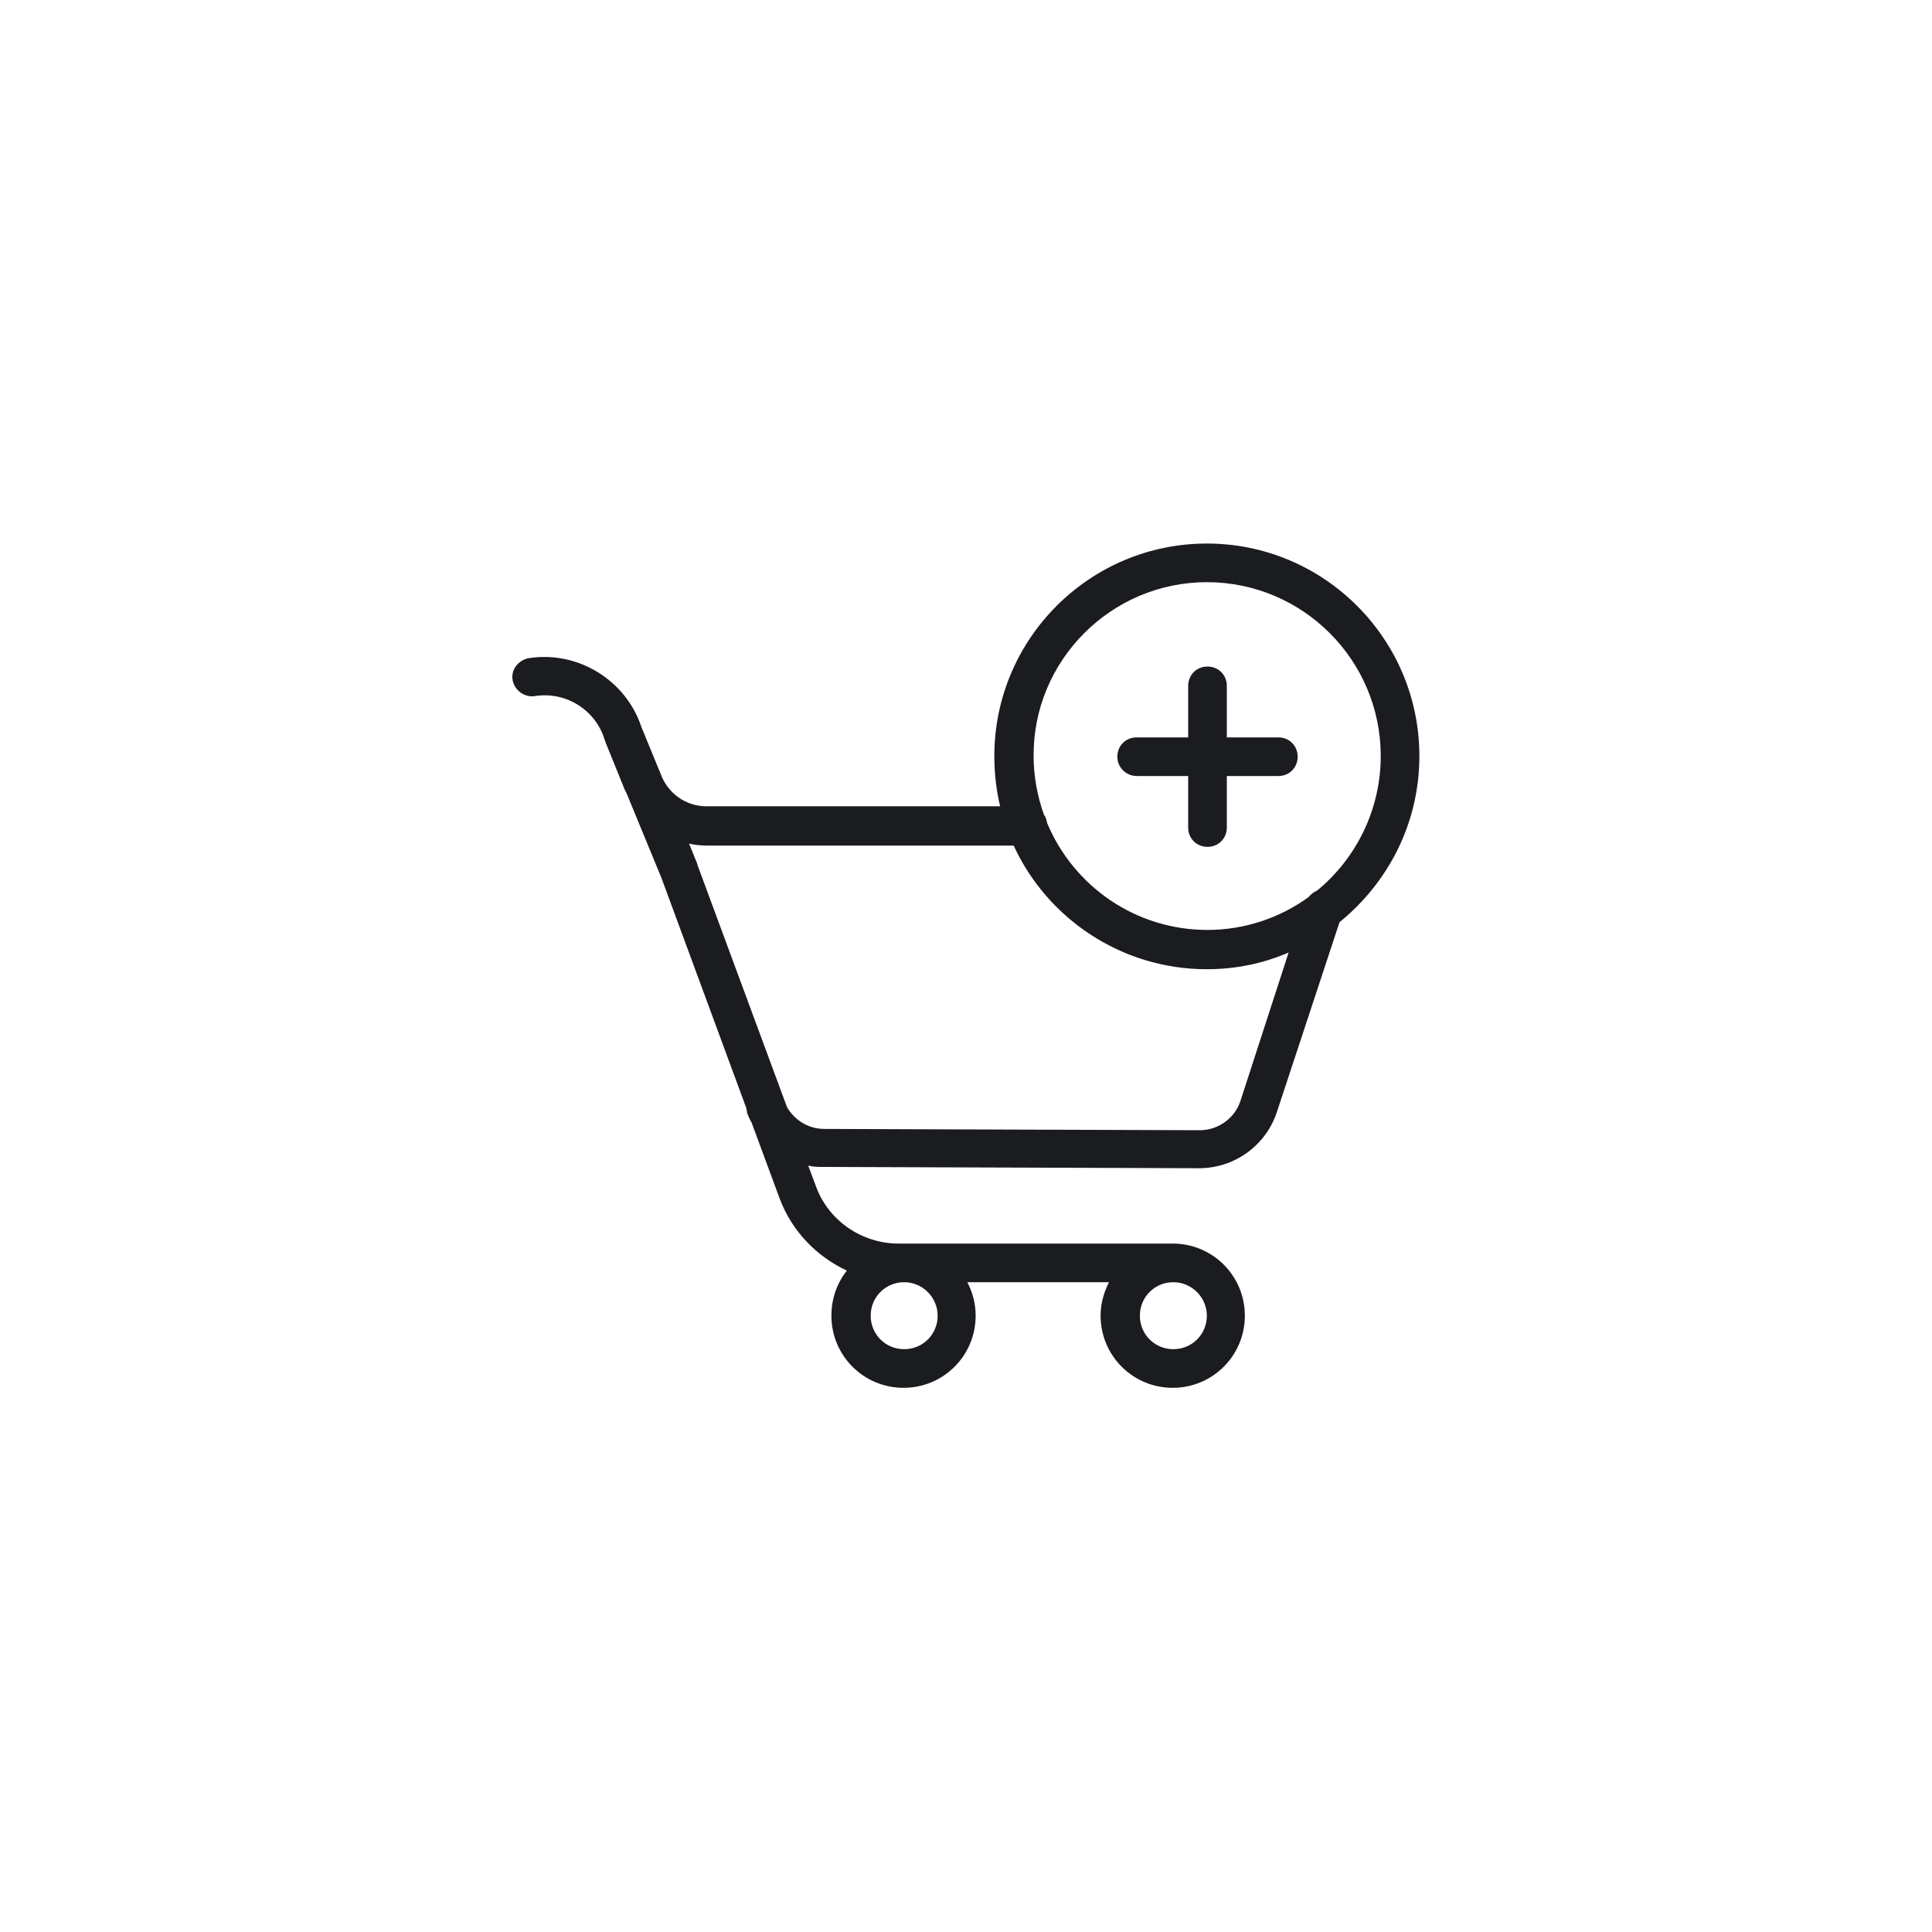
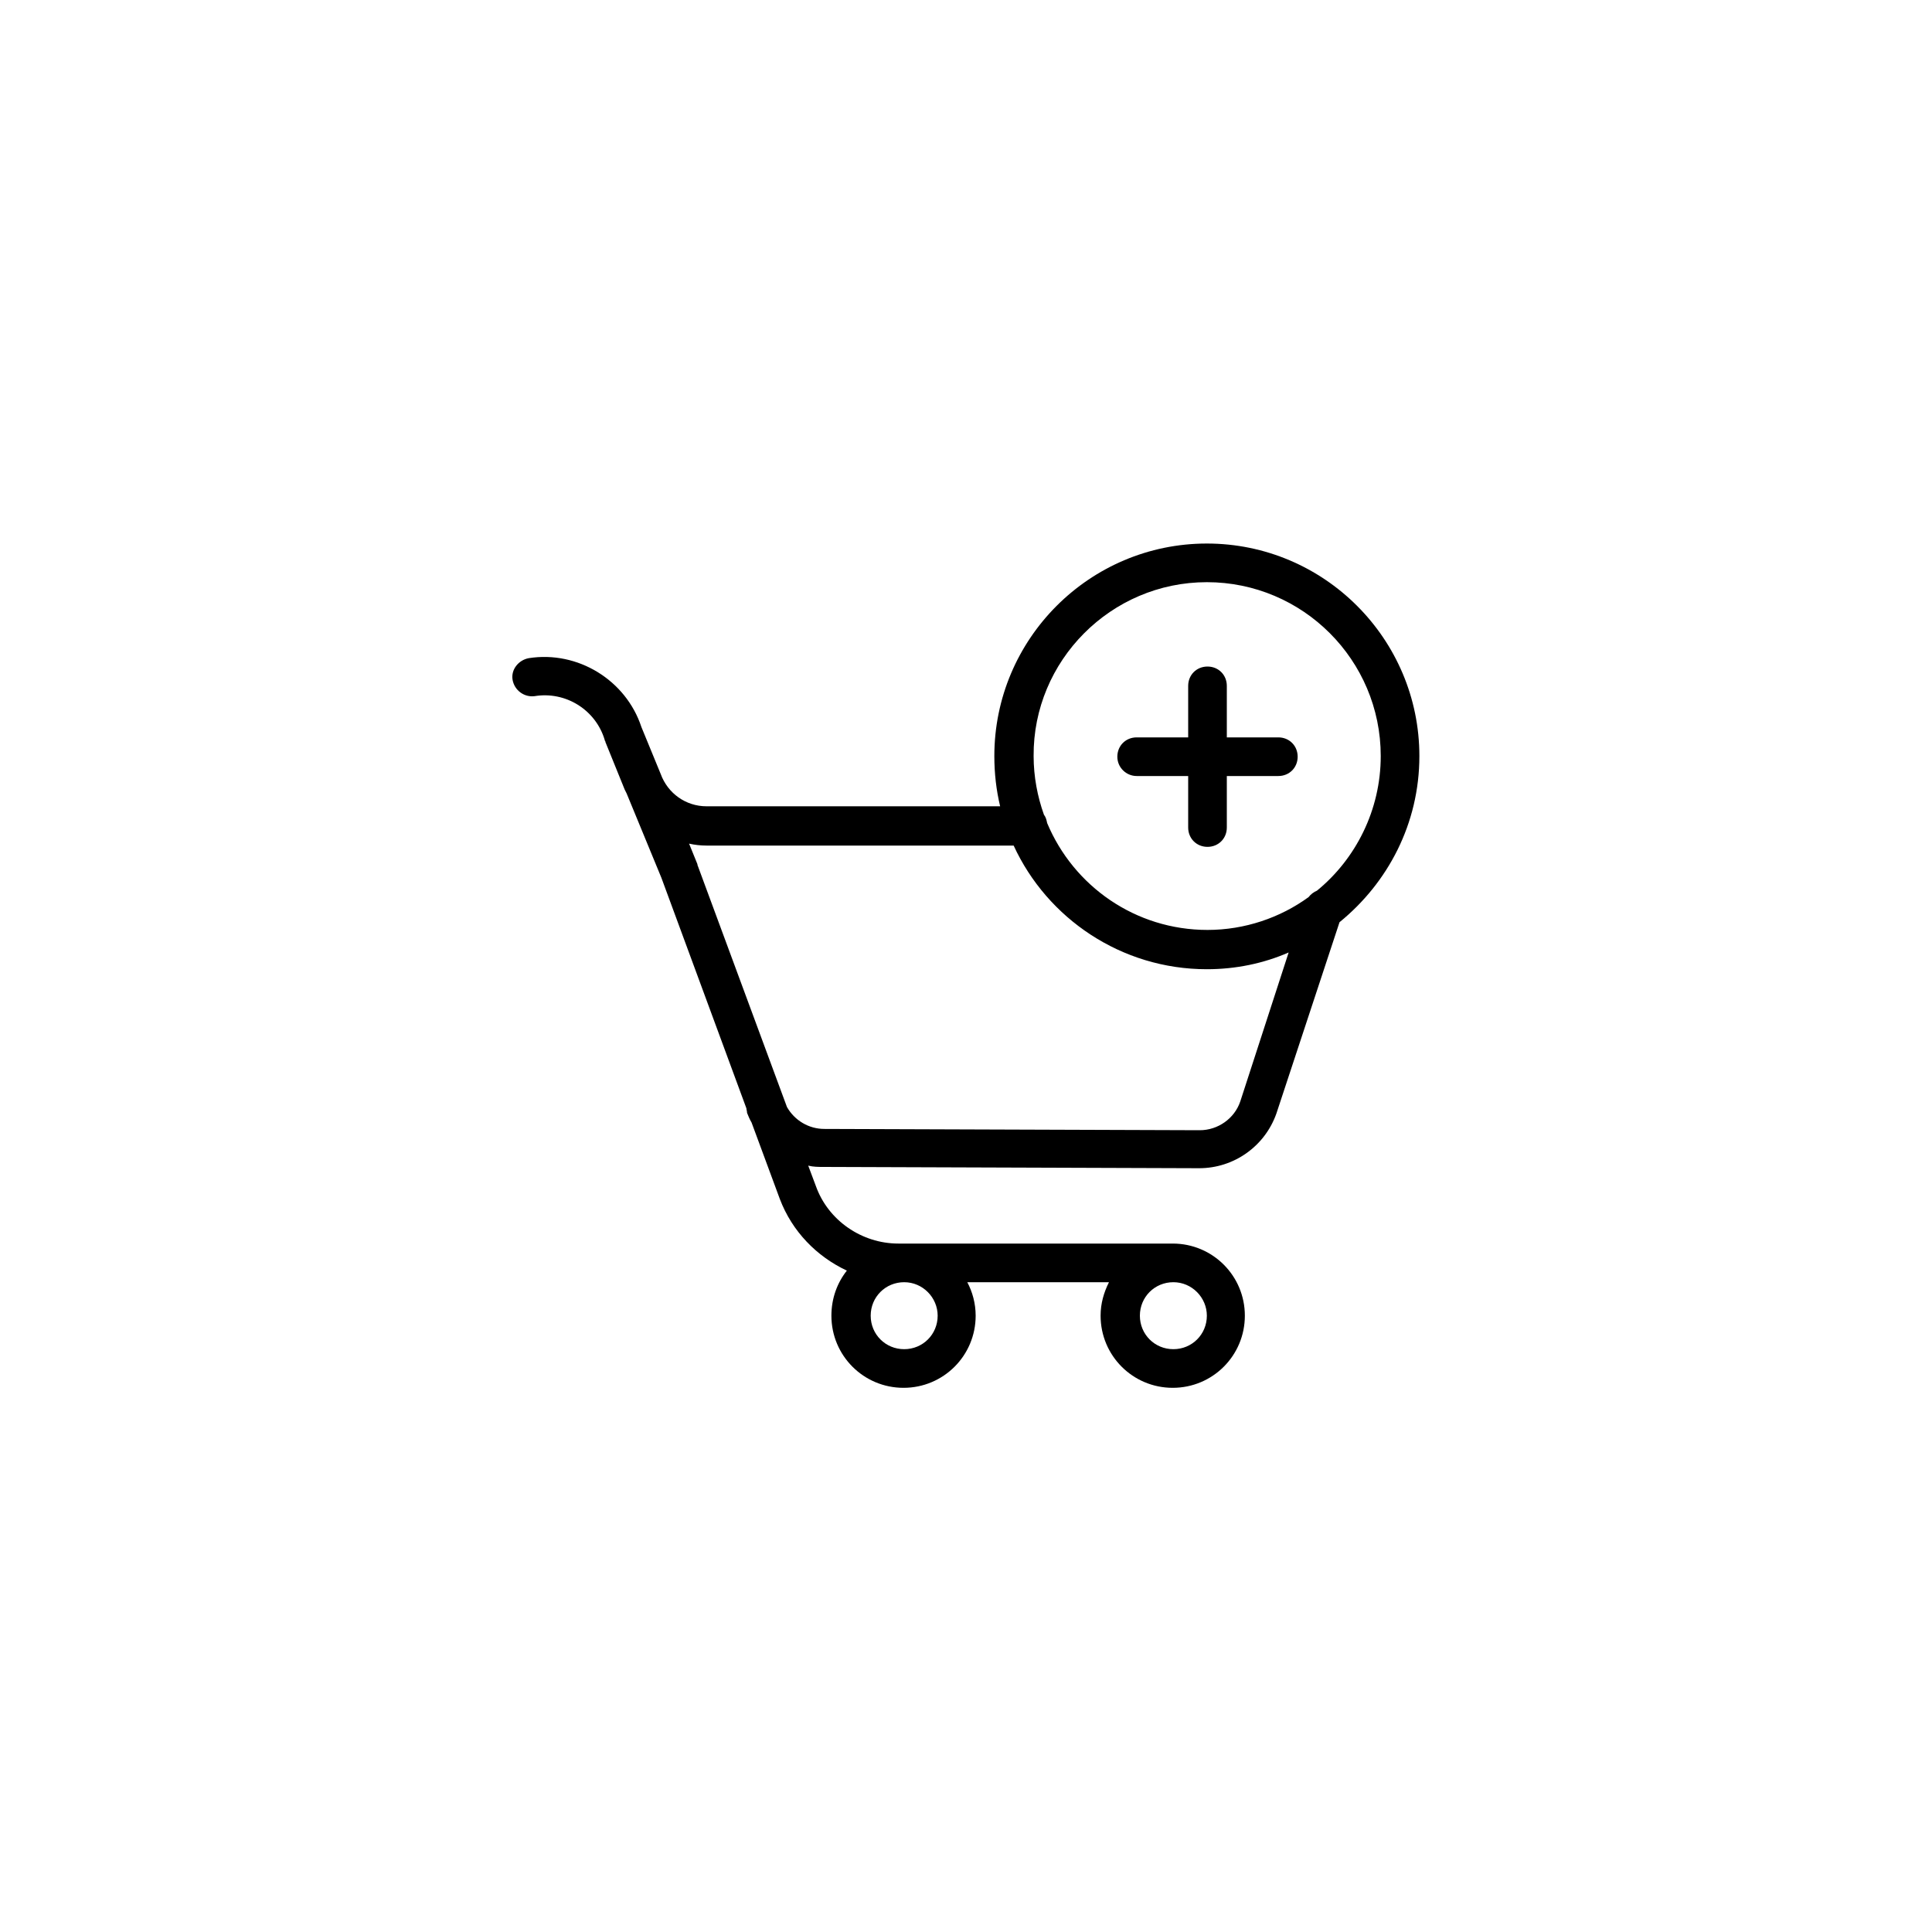
<svg xmlns="http://www.w3.org/2000/svg" version="1.1" id="Layer_1" x="0px" y="0px" viewBox="0 0 300 300" style="enable-background:new 0 0 300 300;" xml:space="preserve">
  <style type="text/css">
- 	.st0{fill:#1B1C20;}
</style>
  <g>
-     <path class="st0" d="M220.4,117.4c0-18.2-14.8-33-33-33s-33,14.8-33,33c0,2.7,0.3,5.3,0.9,7.8h-45.6c0,0,0,0,0,0s0,0,0,0   c-3.2,0-6-2-7.1-5l-3-7.3c0,0,0,0,0,0c-2.4-7.3-9.9-11.9-17.5-10.7c-1.6,0.3-2.8,1.8-2.5,3.4s1.8,2.7,3.4,2.5   c4.8-0.8,9.5,2.1,10.9,6.8c0,0.1,0,0.1,0.1,0.2c0,0,0,0.1,0,0.1l3,7.4c0.1,0.2,0.2,0.4,0.3,0.6l5.4,13.1l13.2,35.8   c0,0.2,0.1,0.4,0.1,0.7c0.2,0.5,0.4,1,0.7,1.5l4.4,11.9c1.9,5,5.7,8.9,10.4,11.1c-1.5,1.9-2.4,4.3-2.4,7c0,6.2,5,11.2,11.2,11.2   c6.2,0,11.2-5,11.2-11.2c0-1.9-0.5-3.7-1.3-5.2h22c-0.8,1.6-1.3,3.3-1.3,5.2c0,6.2,5,11.2,11.2,11.2s11.2-5,11.2-11.2   s-5-11.2-11.2-11.2h-42.6c-5.7,0-10.9-3.6-12.8-8.9l-1.2-3.2c0.8,0.2,1.6,0.2,2.4,0.2l58.3,0.2c5.4,0,10.2-3.4,12-8.5l9.8-29.7   C215.5,137.1,220.4,127.9,220.4,117.4z M145.6,204.3c0,2.9-2.3,5.2-5.2,5.2s-5.2-2.3-5.2-5.2s2.3-5.2,5.2-5.2   S145.6,201.5,145.6,204.3z M187.4,204.3c0,2.9-2.3,5.2-5.2,5.2s-5.2-2.3-5.2-5.2s2.3-5.2,5.2-5.2S187.4,201.5,187.4,204.3z    M187.4,90.4c14.9,0,27,12.1,27,27c0,8.4-3.9,16-9.9,20.9c-0.5,0.2-1,0.6-1.3,1c-4.4,3.2-9.9,5.1-15.7,5.1   c-11.2,0-20.8-6.8-24.9-16.6c-0.1-0.5-0.2-0.9-0.5-1.3c-1-2.8-1.6-5.9-1.6-9.1C160.4,102.6,172.5,90.4,187.4,90.4z M192.6,171   c-0.9,2.7-3.5,4.5-6.3,4.5l-58.3-0.2c-2.4,0-4.6-1.3-5.8-3.4l-13.9-37.6c0,0,0-0.1,0-0.1L107,131c0.9,0.2,1.8,0.3,2.7,0.3   c0,0,0,0,0,0s0,0,0,0h47.7c5.2,11.3,16.7,19.2,30,19.2c4.5,0,8.8-0.9,12.7-2.6L192.6,171z" />
-     <path class="st0" d="M176.5,120.5h8v8c0,1.7,1.3,3,3,3s3-1.3,3-3v-8h8c1.7,0,3-1.3,3-3s-1.3-3-3-3h-8v-8c0-1.7-1.3-3-3-3   s-3,1.3-3,3v8h-8c-1.7,0-3,1.3-3,3S174.9,120.5,176.5,120.5z" />
+     <path d="M220.4,117.4c0-18.2-14.8-33-33-33s-33,14.8-33,33c0,2.7,0.3,5.3,0.9,7.8h-45.6c0,0,0,0,0,0s0,0,0,0   c-3.2,0-6-2-7.1-5l-3-7.3c0,0,0,0,0,0c-2.4-7.3-9.9-11.9-17.5-10.7c-1.6,0.3-2.8,1.8-2.5,3.4s1.8,2.7,3.4,2.5   c4.8-0.8,9.5,2.1,10.9,6.8c0,0.1,0,0.1,0.1,0.2c0,0,0,0.1,0,0.1l3,7.4c0.1,0.2,0.2,0.4,0.3,0.6l5.4,13.1l13.2,35.8   c0,0.2,0.1,0.4,0.1,0.7c0.2,0.5,0.4,1,0.7,1.5l4.4,11.9c1.9,5,5.7,8.9,10.4,11.1c-1.5,1.9-2.4,4.3-2.4,7c0,6.2,5,11.2,11.2,11.2   c6.2,0,11.2-5,11.2-11.2c0-1.9-0.5-3.7-1.3-5.2h22c-0.8,1.6-1.3,3.3-1.3,5.2c0,6.2,5,11.2,11.2,11.2s11.2-5,11.2-11.2   s-5-11.2-11.2-11.2h-42.6c-5.7,0-10.9-3.6-12.8-8.9l-1.2-3.2c0.8,0.2,1.6,0.2,2.4,0.2l58.3,0.2c5.4,0,10.2-3.4,12-8.5l9.8-29.7   C215.5,137.1,220.4,127.9,220.4,117.4z M145.6,204.3c0,2.9-2.3,5.2-5.2,5.2s-5.2-2.3-5.2-5.2s2.3-5.2,5.2-5.2   S145.6,201.5,145.6,204.3z M187.4,204.3c0,2.9-2.3,5.2-5.2,5.2s-5.2-2.3-5.2-5.2s2.3-5.2,5.2-5.2S187.4,201.5,187.4,204.3z    M187.4,90.4c14.9,0,27,12.1,27,27c0,8.4-3.9,16-9.9,20.9c-0.5,0.2-1,0.6-1.3,1c-4.4,3.2-9.9,5.1-15.7,5.1   c-11.2,0-20.8-6.8-24.9-16.6c-0.1-0.5-0.2-0.9-0.5-1.3c-1-2.8-1.6-5.9-1.6-9.1C160.4,102.6,172.5,90.4,187.4,90.4z M192.6,171   c-0.9,2.7-3.5,4.5-6.3,4.5l-58.3-0.2c-2.4,0-4.6-1.3-5.8-3.4l-13.9-37.6c0,0,0-0.1,0-0.1L107,131c0.9,0.2,1.8,0.3,2.7,0.3   c0,0,0,0,0,0s0,0,0,0h47.7c5.2,11.3,16.7,19.2,30,19.2c4.5,0,8.8-0.9,12.7-2.6L192.6,171z" />
+     <path d="M176.5,120.5h8v8c0,1.7,1.3,3,3,3s3-1.3,3-3v-8h8c1.7,0,3-1.3,3-3s-1.3-3-3-3h-8v-8c0-1.7-1.3-3-3-3   s-3,1.3-3,3v8h-8c-1.7,0-3,1.3-3,3S174.9,120.5,176.5,120.5z" />
  </g>
</svg>
